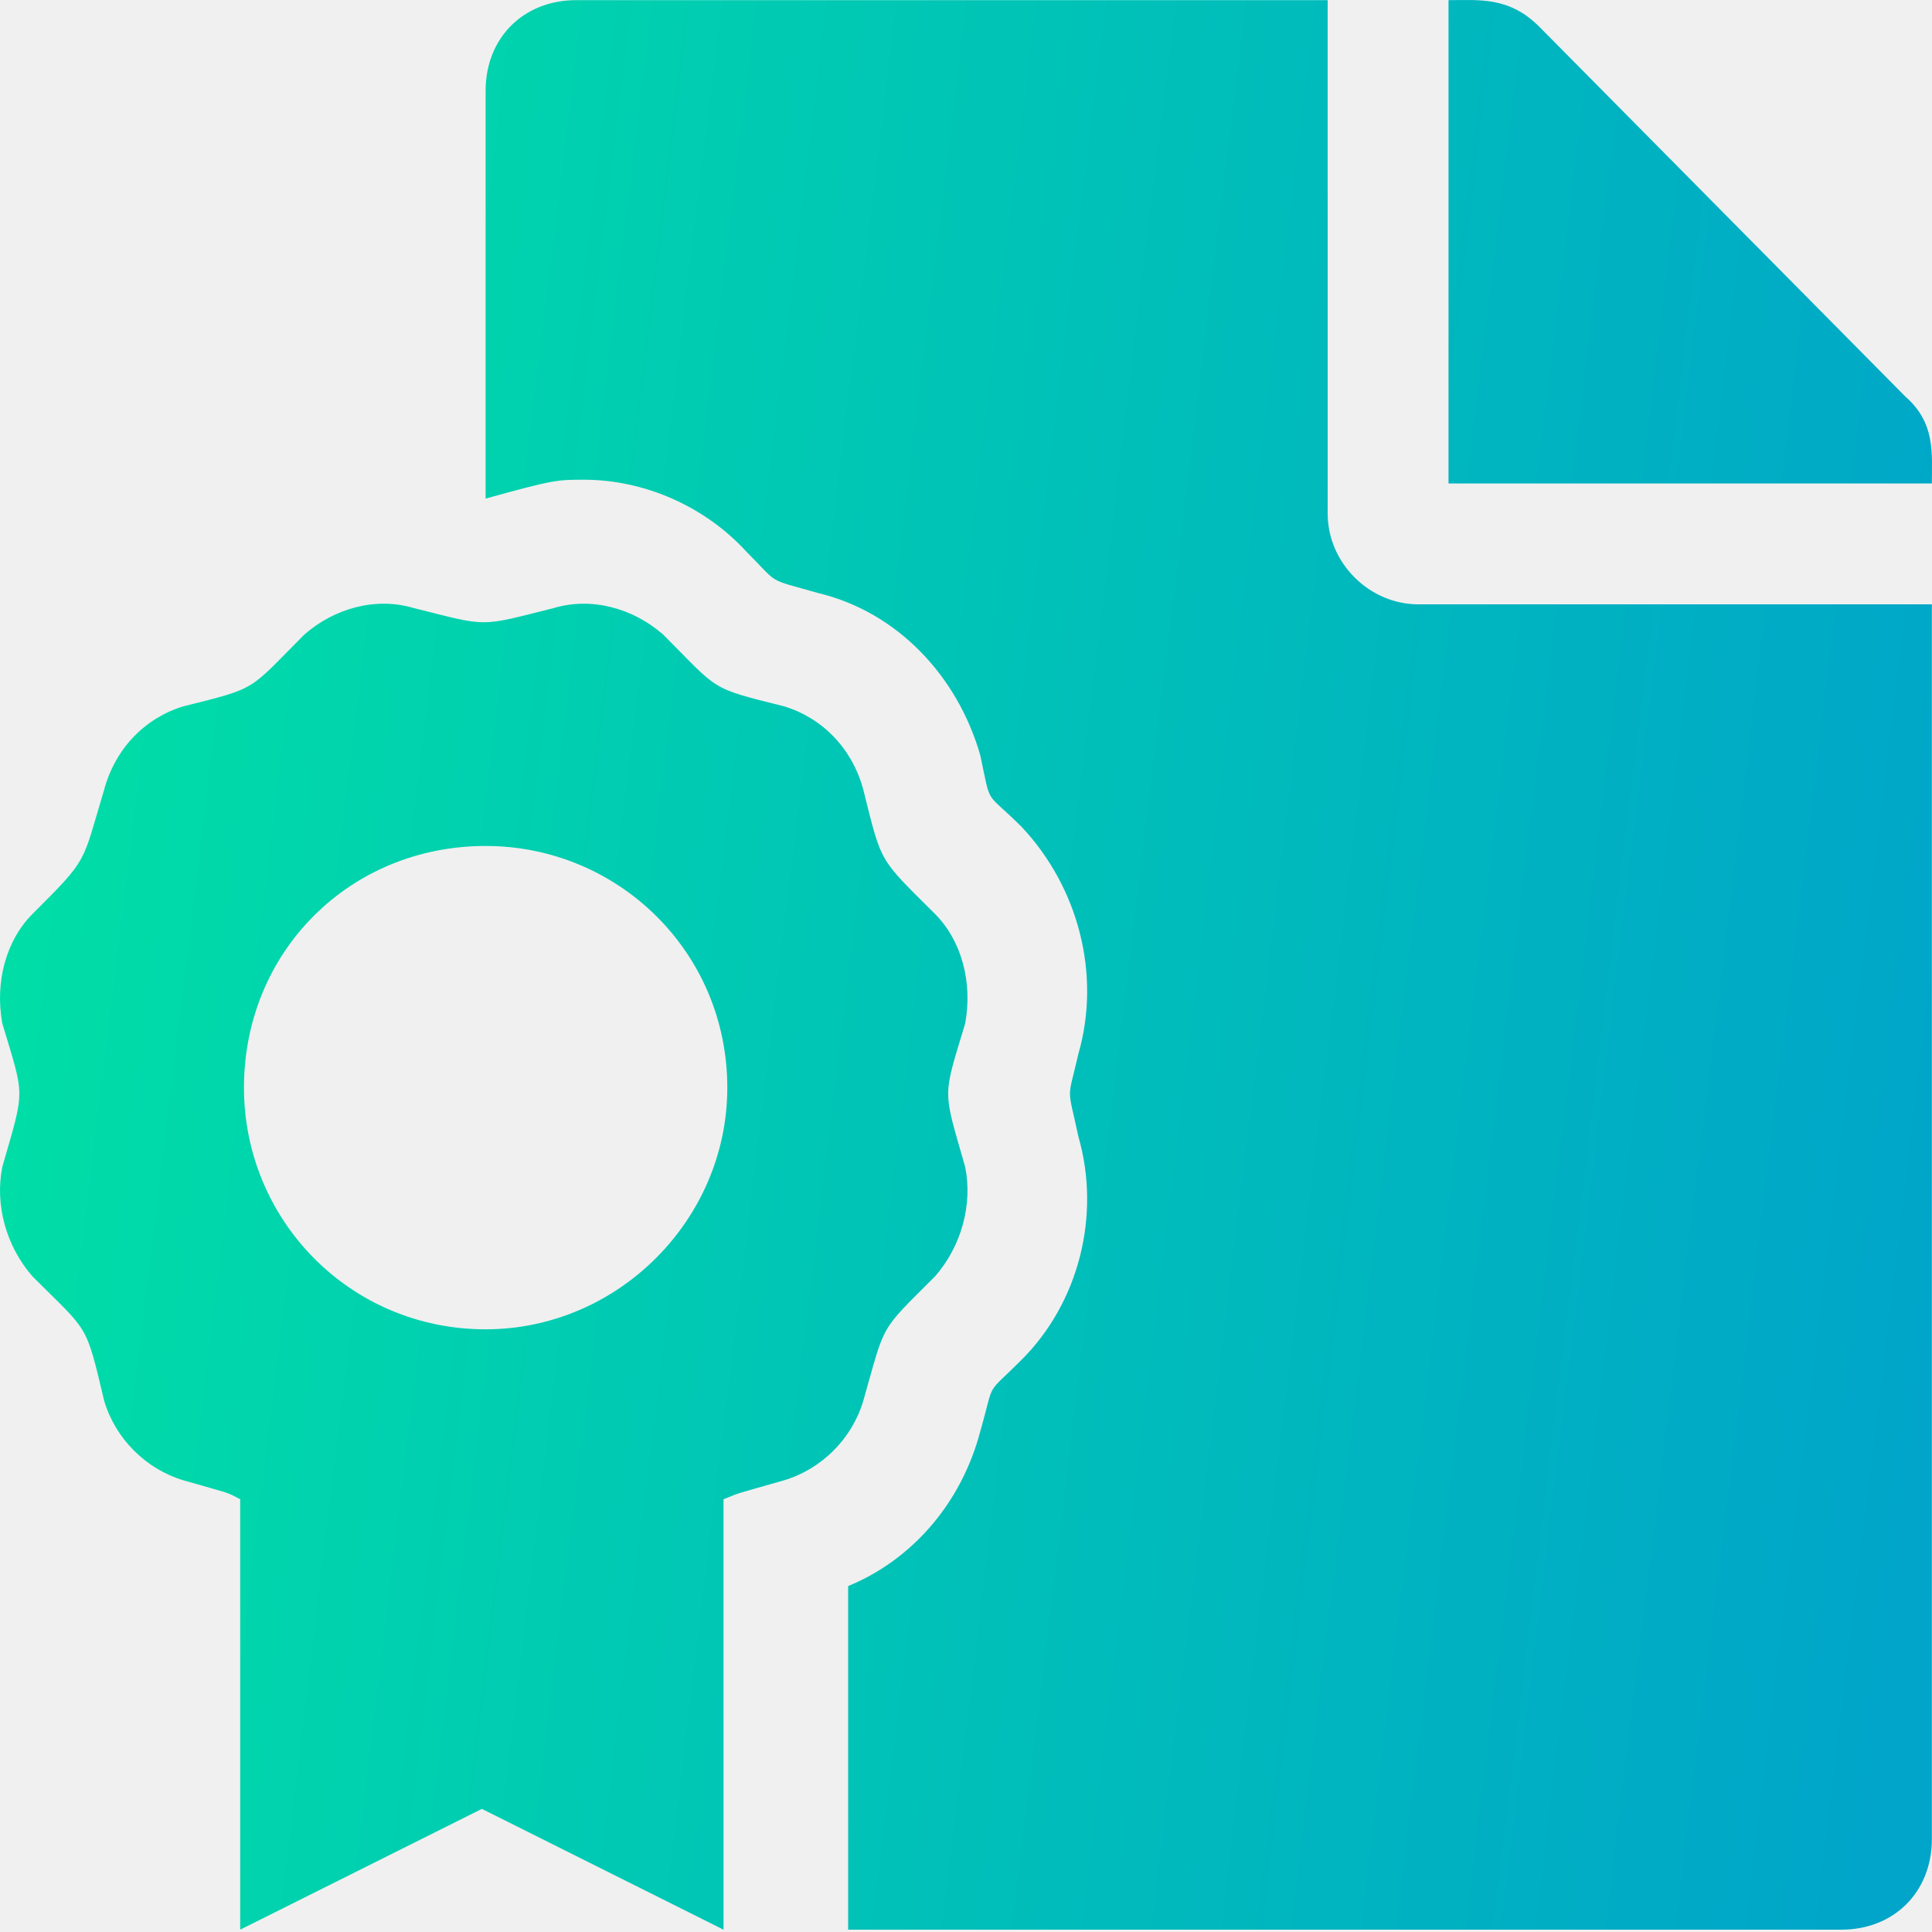
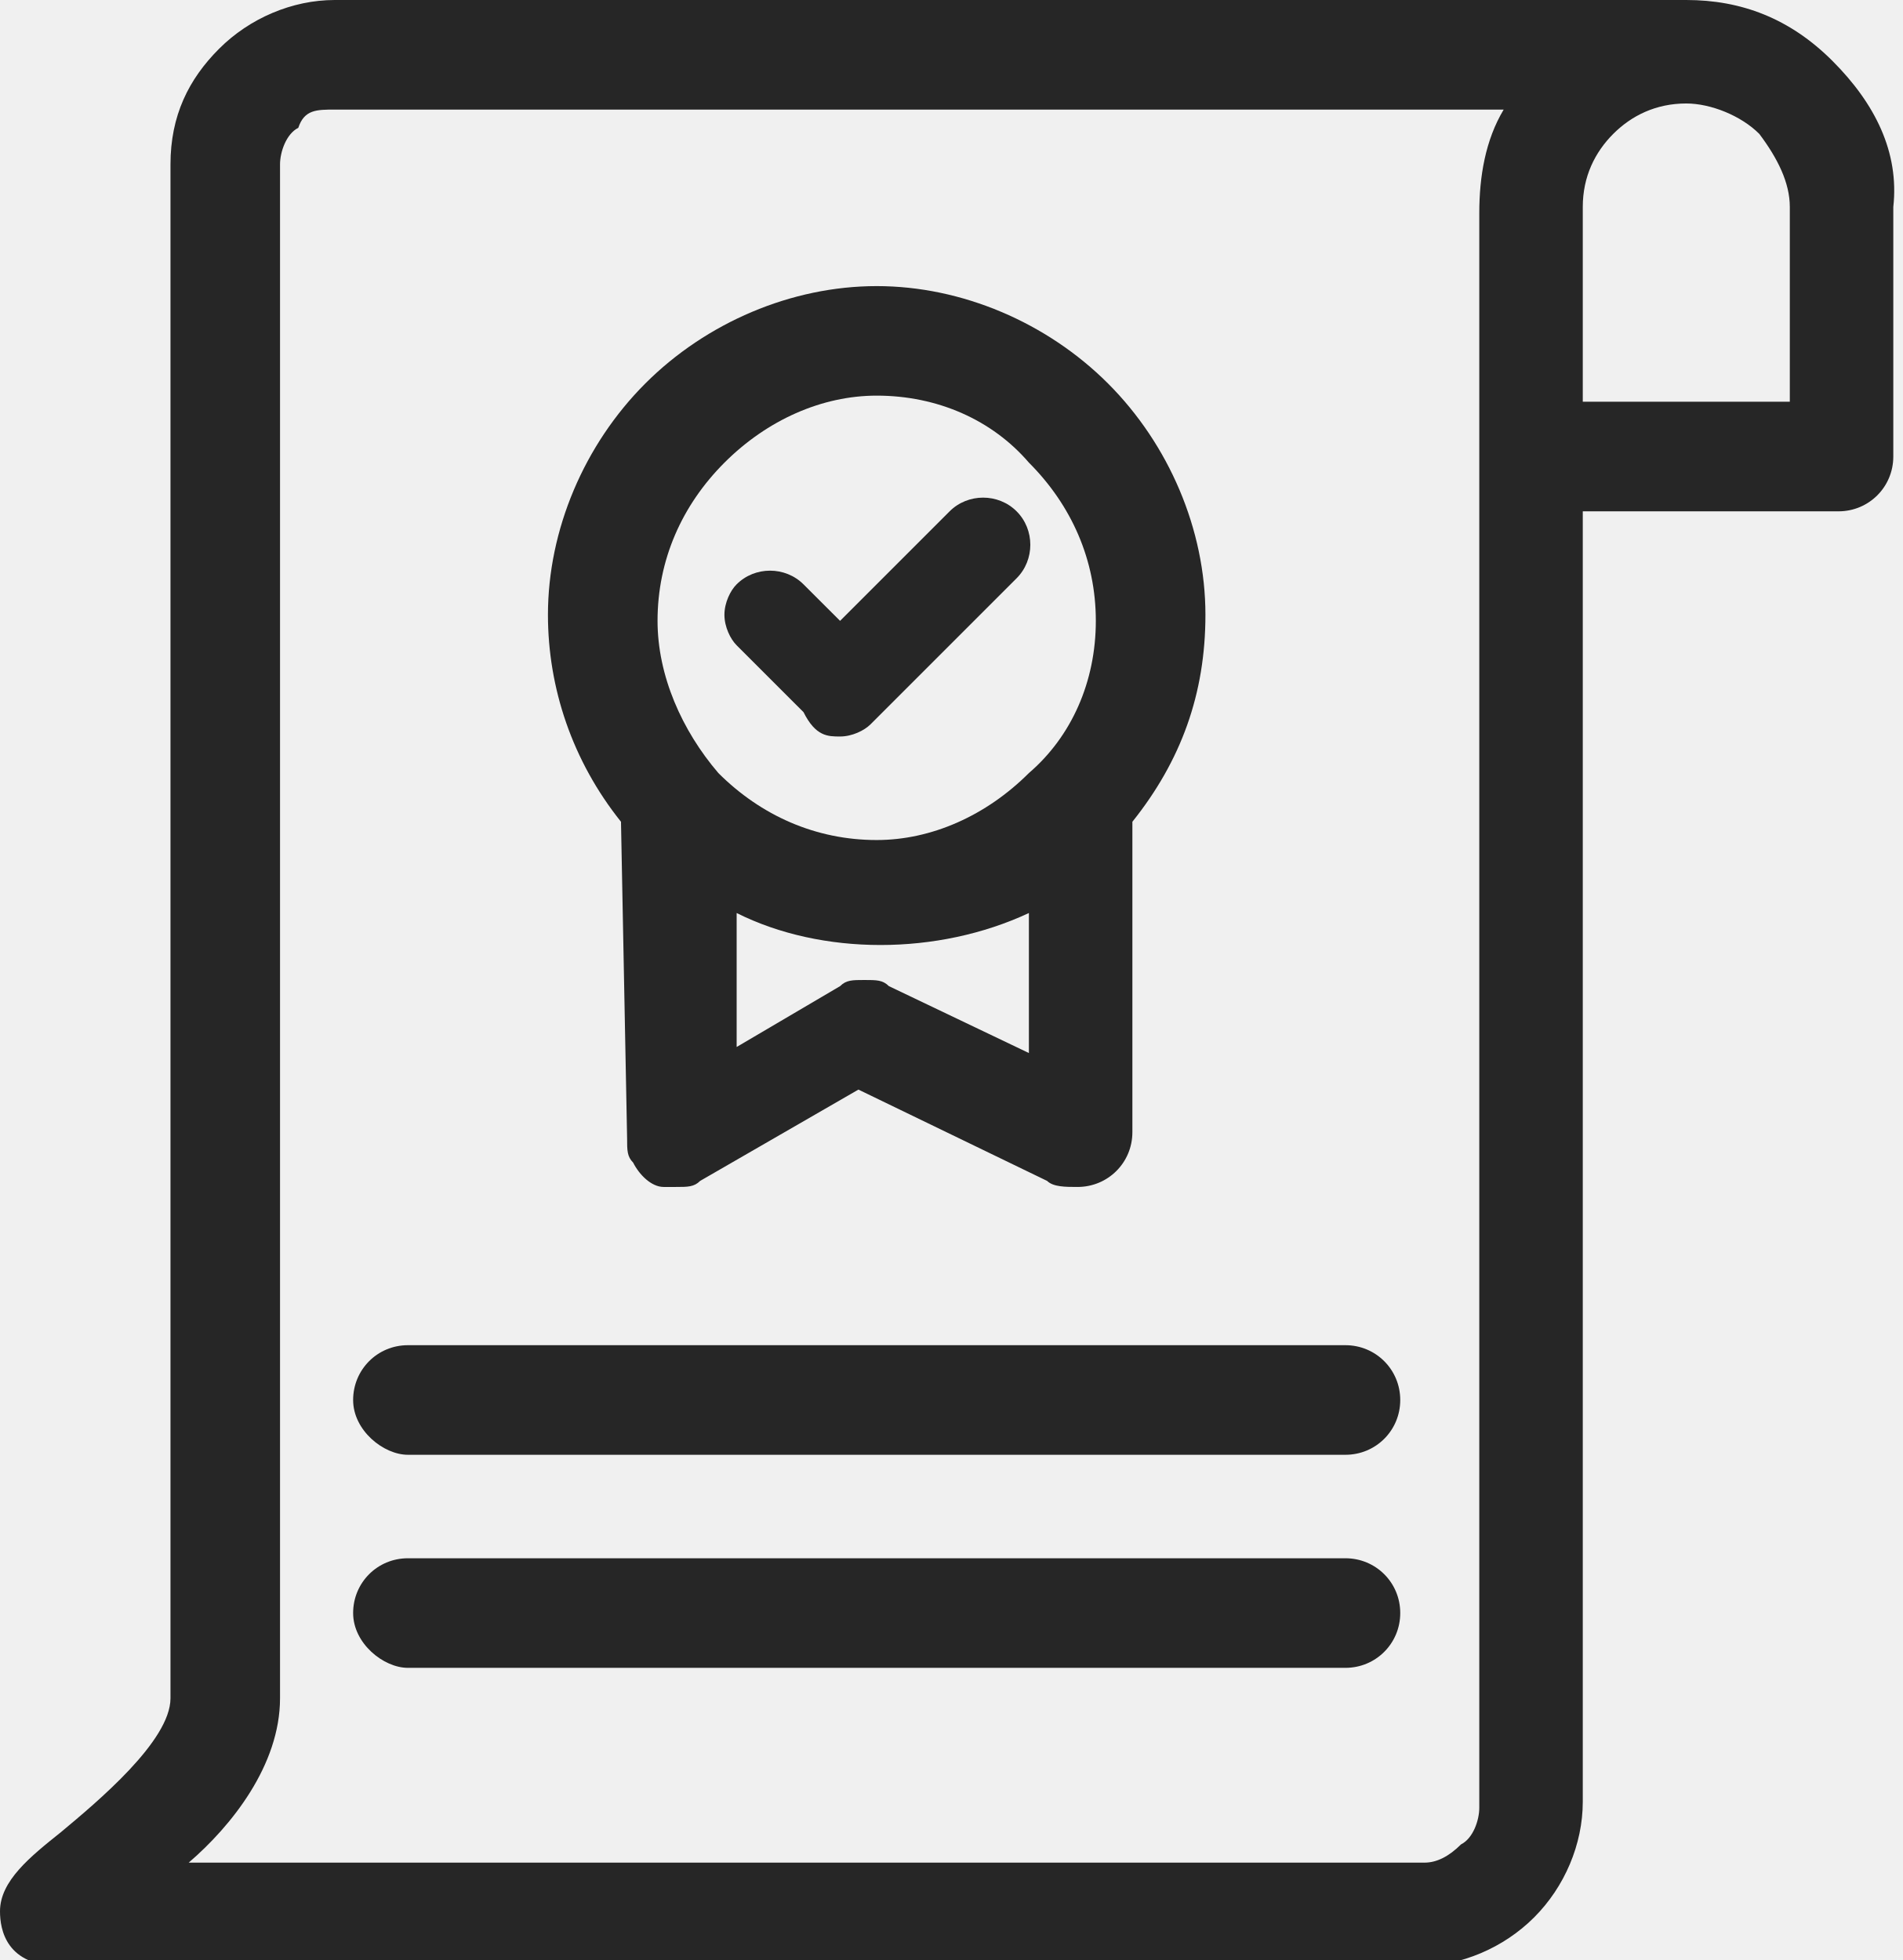
- <svg xmlns="http://www.w3.org/2000/svg" width="40" height="40" viewBox="0 0 40 40" fill="none">
-   <path d="M39.45 8.212C40.075 8.759 39.997 9.385 39.997 10.01H29.99V0.003C30.615 0.003 31.241 -0.075 31.866 0.55L39.45 8.212ZM27.488 10.635C27.488 11.652 28.348 12.512 29.365 12.512H39.997V38.076C39.997 39.171 39.215 39.952 38.121 39.952H17.56V32.838C18.889 32.291 19.905 31.118 20.296 29.633C20.609 28.538 20.374 28.929 21.156 28.148C22.328 26.975 22.798 25.177 22.328 23.535C22.094 22.44 22.094 22.831 22.328 21.815C22.798 20.173 22.328 18.375 21.156 17.124C20.374 16.343 20.53 16.733 20.296 15.639C19.827 13.997 18.576 12.668 16.934 12.277C15.84 11.964 16.152 12.121 15.449 11.417C14.589 10.479 13.338 9.932 12.087 9.932C11.54 9.932 11.462 9.932 10.054 10.323V1.879C10.054 0.785 10.836 0.003 11.931 0.003H27.488V10.635ZM19.358 26.427C18.185 27.6 18.341 27.366 17.872 29.007C17.638 29.789 17.012 30.415 16.23 30.649C15.136 30.962 15.371 30.884 14.98 31.04V39.952L9.976 37.451L4.973 39.952V31.04C4.66 30.884 4.895 30.962 3.8 30.649C3.018 30.415 2.393 29.789 2.158 29.007C1.767 27.366 1.846 27.6 0.673 26.427C0.126 25.802 -0.109 24.942 0.048 24.16C0.517 22.519 0.517 22.753 0.048 21.19C-0.109 20.33 0.126 19.47 0.673 18.922C1.846 17.75 1.689 17.906 2.158 16.343C2.393 15.482 3.018 14.857 3.8 14.623C5.364 14.232 5.129 14.31 6.302 13.137C6.927 12.59 7.787 12.355 8.569 12.59C10.133 12.981 9.898 12.981 11.462 12.59C12.243 12.355 13.103 12.59 13.729 13.137C14.902 14.31 14.667 14.232 16.23 14.623C17.012 14.857 17.638 15.482 17.872 16.343C18.263 17.906 18.185 17.75 19.358 18.922C19.905 19.47 20.14 20.33 19.983 21.19C19.514 22.753 19.514 22.519 19.983 24.16C20.14 24.942 19.905 25.802 19.358 26.427ZM10.054 27.522C12.791 27.522 15.058 25.255 15.058 22.519C15.058 19.704 12.791 17.515 10.054 17.515C7.24 17.515 5.051 19.704 5.051 22.519C5.051 25.255 7.24 27.522 10.054 27.522Z" fill="url(#paint0_linear_2217_688)" />
+ <svg xmlns="http://www.w3.org/2000/svg" width="33" height="34" viewBox="0 0 33 34" fill="none">
+   <g clip-path="url(#clip0_2668_5995)">
+     <path d="M14.571 12.776C14.782 12.776 14.993 12.671 15.099 12.565L17.633 10.031C17.95 9.714 17.95 9.186 17.633 8.87C17.316 8.553 16.788 8.553 16.471 8.87L14.571 10.77L13.937 10.137C13.62 9.82 13.092 9.82 12.776 10.137C12.67 10.242 12.565 10.453 12.565 10.665C12.565 10.876 12.67 11.087 12.776 11.193L13.937 12.354C14.148 12.776 14.36 12.776 14.571 12.776Z" fill="#262626" />
+     <path d="M7.075 28.932H23.336C23.864 28.932 24.287 28.509 24.287 27.981C24.287 27.453 23.864 27.031 23.336 27.031H7.075C6.547 27.031 6.125 27.453 6.125 27.981C6.125 28.509 6.653 28.932 7.075 28.932Z" fill="#262626" />
+     <path d="M31.783 1.056C31.044 0.317 30.199 0 29.248 0H5.807C5.068 0 4.329 0.317 3.801 0.845C3.273 1.373 2.957 2.006 2.957 2.851V29.46C2.957 30.199 1.689 31.255 1.056 31.783C0.528 32.205 0 32.627 0 33.155C0 33.472 0.106 34.106 1.056 34.106H24.602C25.342 34.106 26.081 33.789 26.609 33.261C27.137 32.733 27.453 31.994 27.453 31.255V8.87H31.888C32.416 8.87 32.839 8.447 32.839 7.919V3.59C32.944 2.64 32.522 1.795 31.783 1.056ZM31.044 3.59V6.969H27.453V3.59C27.453 3.062 27.665 2.64 27.981 2.323C28.298 2.006 28.721 1.795 29.248 1.795C29.671 1.795 30.199 2.006 30.515 2.323C30.832 2.745 31.044 3.168 31.044 3.59ZM26.081 1.901C25.764 2.429 25.658 3.062 25.658 3.696V31.36C25.658 31.571 25.553 31.888 25.342 31.994C25.13 32.205 24.919 32.311 24.708 32.311H3.273C4.012 31.677 4.857 30.621 4.857 29.46V2.851C4.857 2.64 4.963 2.323 5.174 2.217C5.279 1.901 5.491 1.901 5.807 1.901H26.081Z" fill="#262626" />
+     <path d="M7.075 25.236H23.336C23.864 25.236 24.287 24.814 24.287 24.286C24.287 23.758 23.864 23.335 23.336 23.335H7.075C6.547 23.335 6.125 23.758 6.125 24.286C6.125 24.814 6.653 25.236 7.075 25.236Z" fill="#262626" />
+     <path d="M10.877 19.745C10.877 19.957 10.877 20.062 10.982 20.168C11.088 20.379 11.299 20.59 11.51 20.59C11.616 20.59 11.721 20.59 11.721 20.59C11.932 20.59 12.038 20.59 12.144 20.485L14.889 18.901L18.162 20.485C18.268 20.59 18.479 20.59 18.69 20.59C19.218 20.59 19.641 20.168 19.641 19.64V14.255C20.485 13.199 20.908 12.037 20.908 10.665C20.908 9.186 20.274 7.708 19.218 6.652C18.162 5.596 16.684 4.963 15.206 4.963C13.727 4.963 12.249 5.596 11.193 6.652C10.137 7.708 9.504 9.186 9.504 10.665C9.504 11.932 9.926 13.199 10.771 14.255L10.877 19.745ZM11.405 10.77C11.405 9.714 11.827 8.764 12.566 8.025C13.305 7.286 14.255 6.863 15.206 6.863C16.262 6.863 17.212 7.286 17.846 8.025C18.585 8.764 19.007 9.714 19.007 10.77C19.007 11.826 18.585 12.776 17.846 13.41C17.106 14.149 16.156 14.572 15.206 14.572C14.15 14.572 13.2 14.149 12.46 13.41C11.827 12.671 11.405 11.72 11.405 10.77ZM17.846 15.838V18.267L15.417 17.106C15.311 17 15.206 17 14.995 17C14.783 17 14.678 17 14.572 17.106L12.777 18.162V15.838C14.255 16.578 16.262 16.578 17.846 15.838Z" fill="#262626" />
+   </g>
  <defs>
-     <linearGradient id="paint0_linear_2217_688" x1="38.717" y1="39.51" x2="-8.327" y2="33.795" gradientUnits="userSpaceOnUse">
-       <stop stop-color="#00A5C9" />
-       <stop offset="1" stop-color="#00E7A1" />
-     </linearGradient>
+     <clipPath id="clip0_2668_5995">
+       <rect width="32.944" height="34" fill="white" />
+     </clipPath>
  </defs>
</svg>
